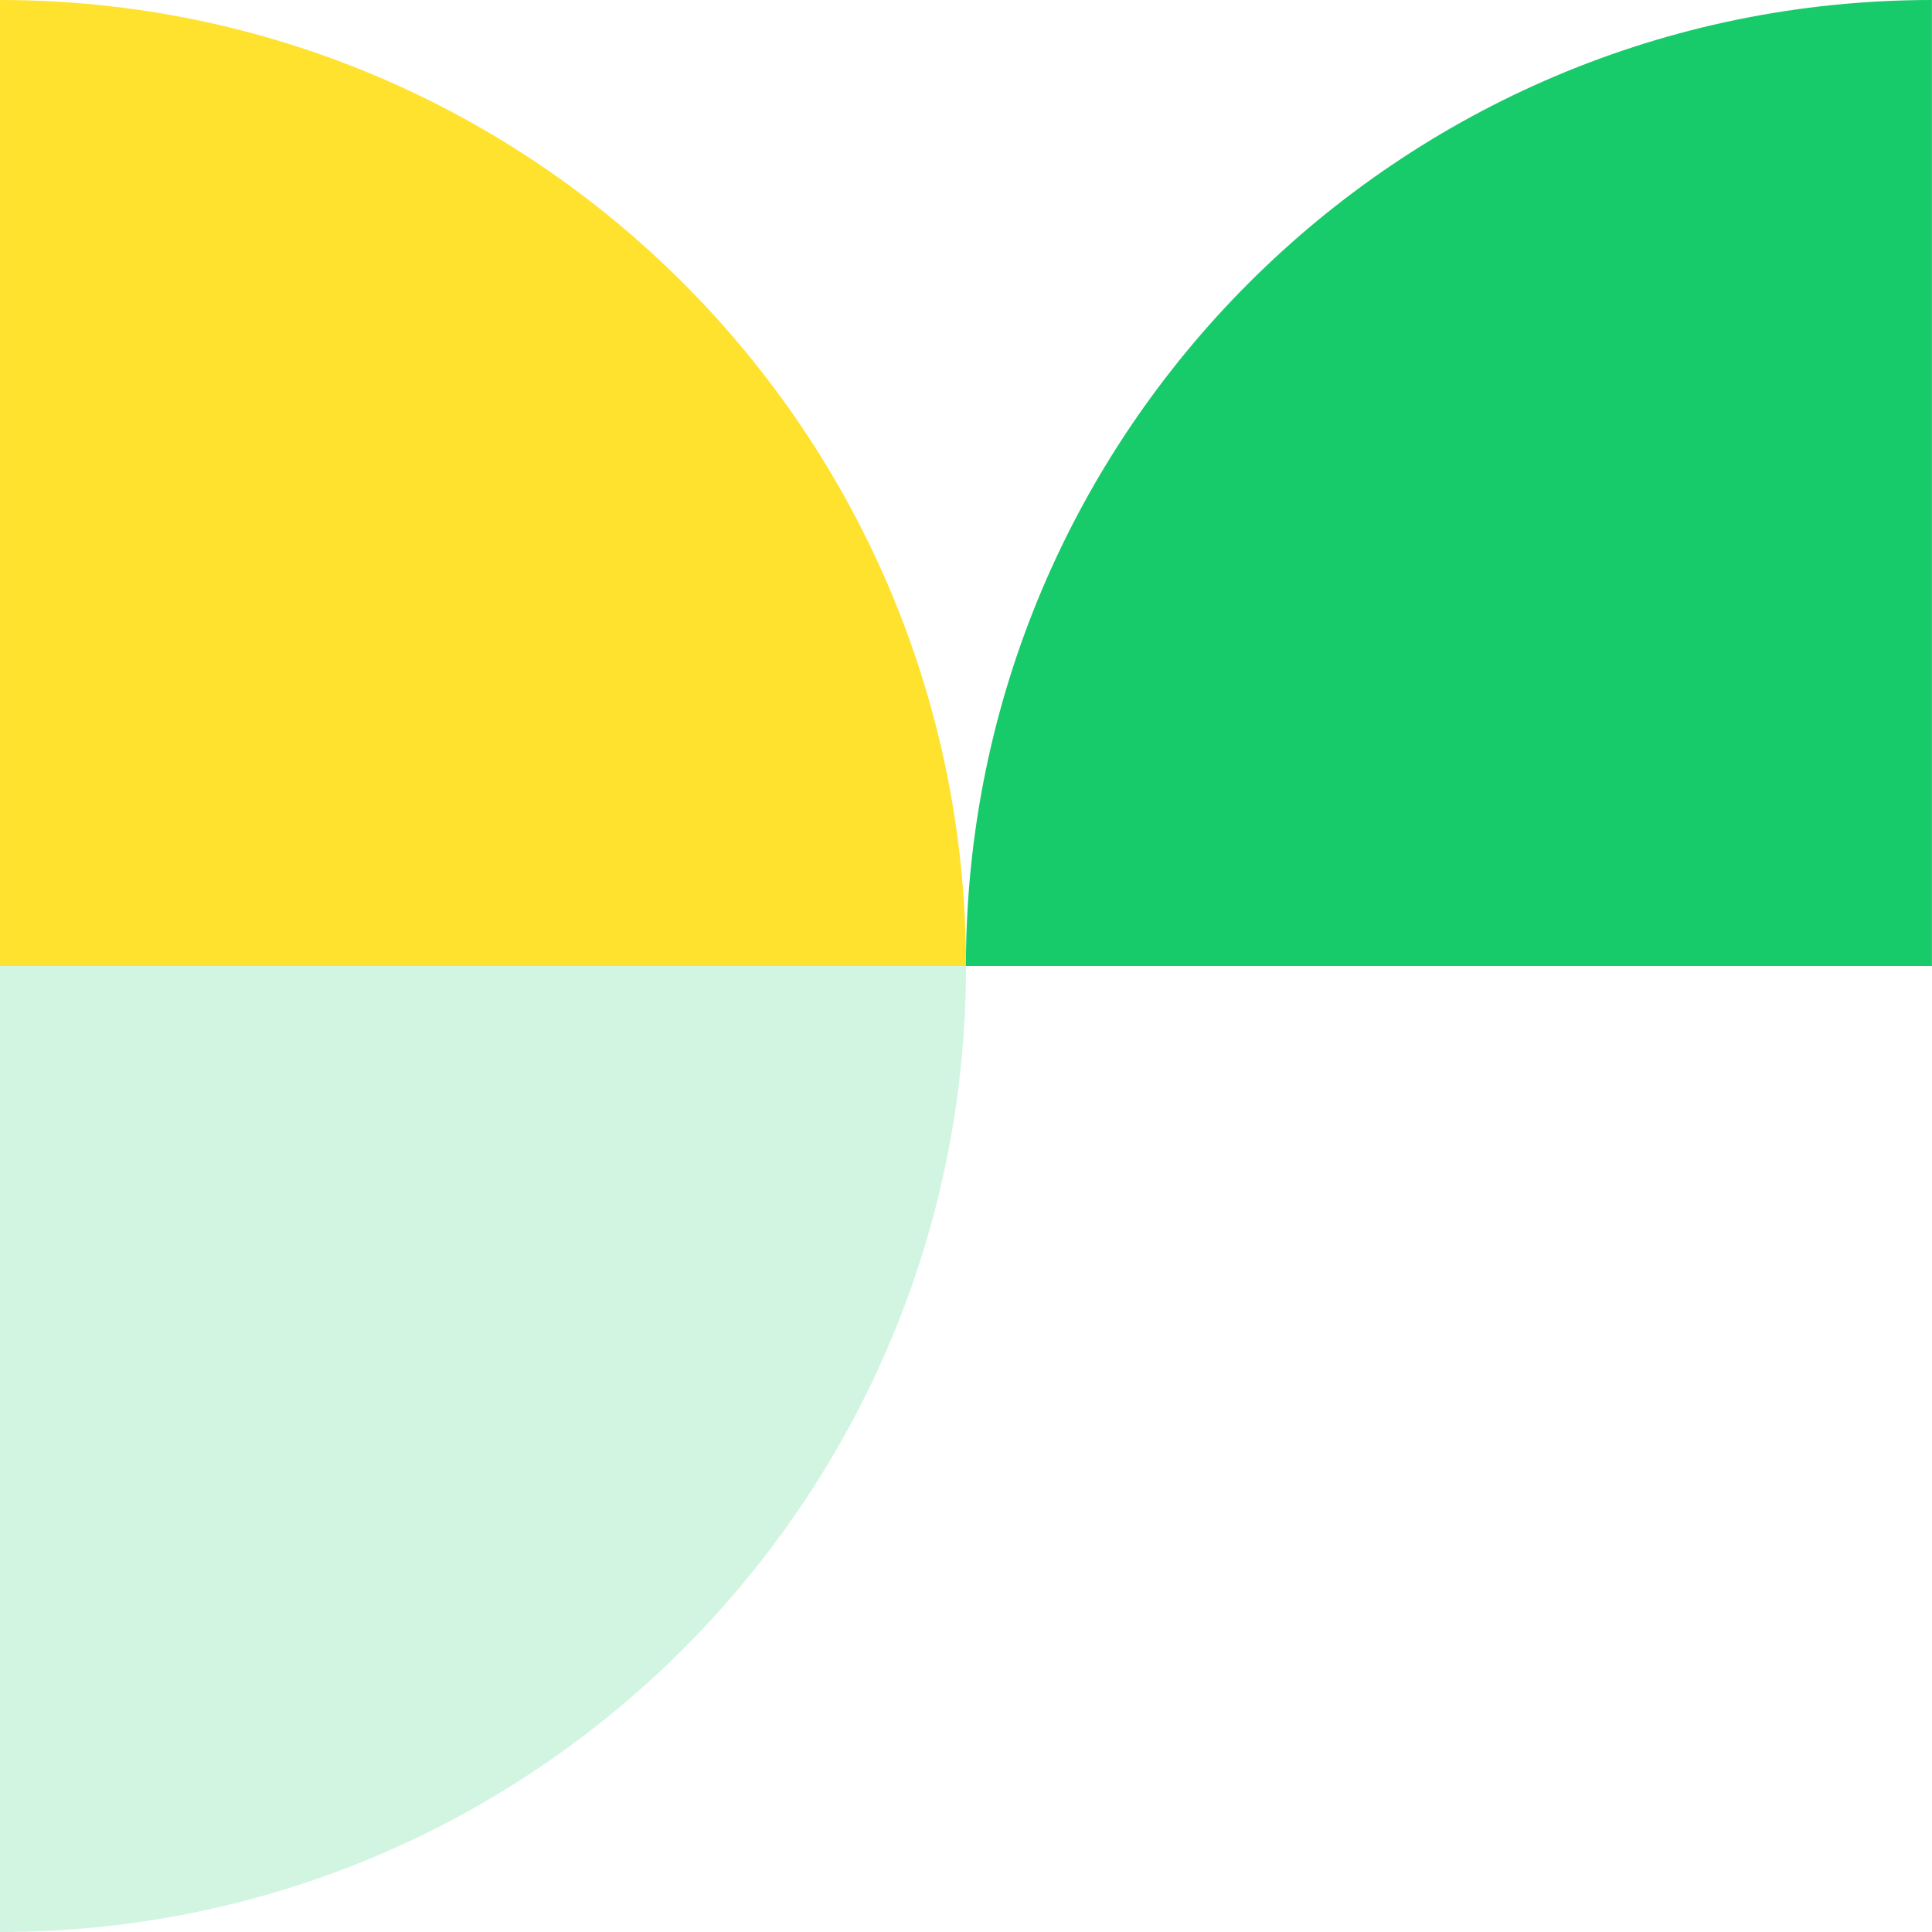
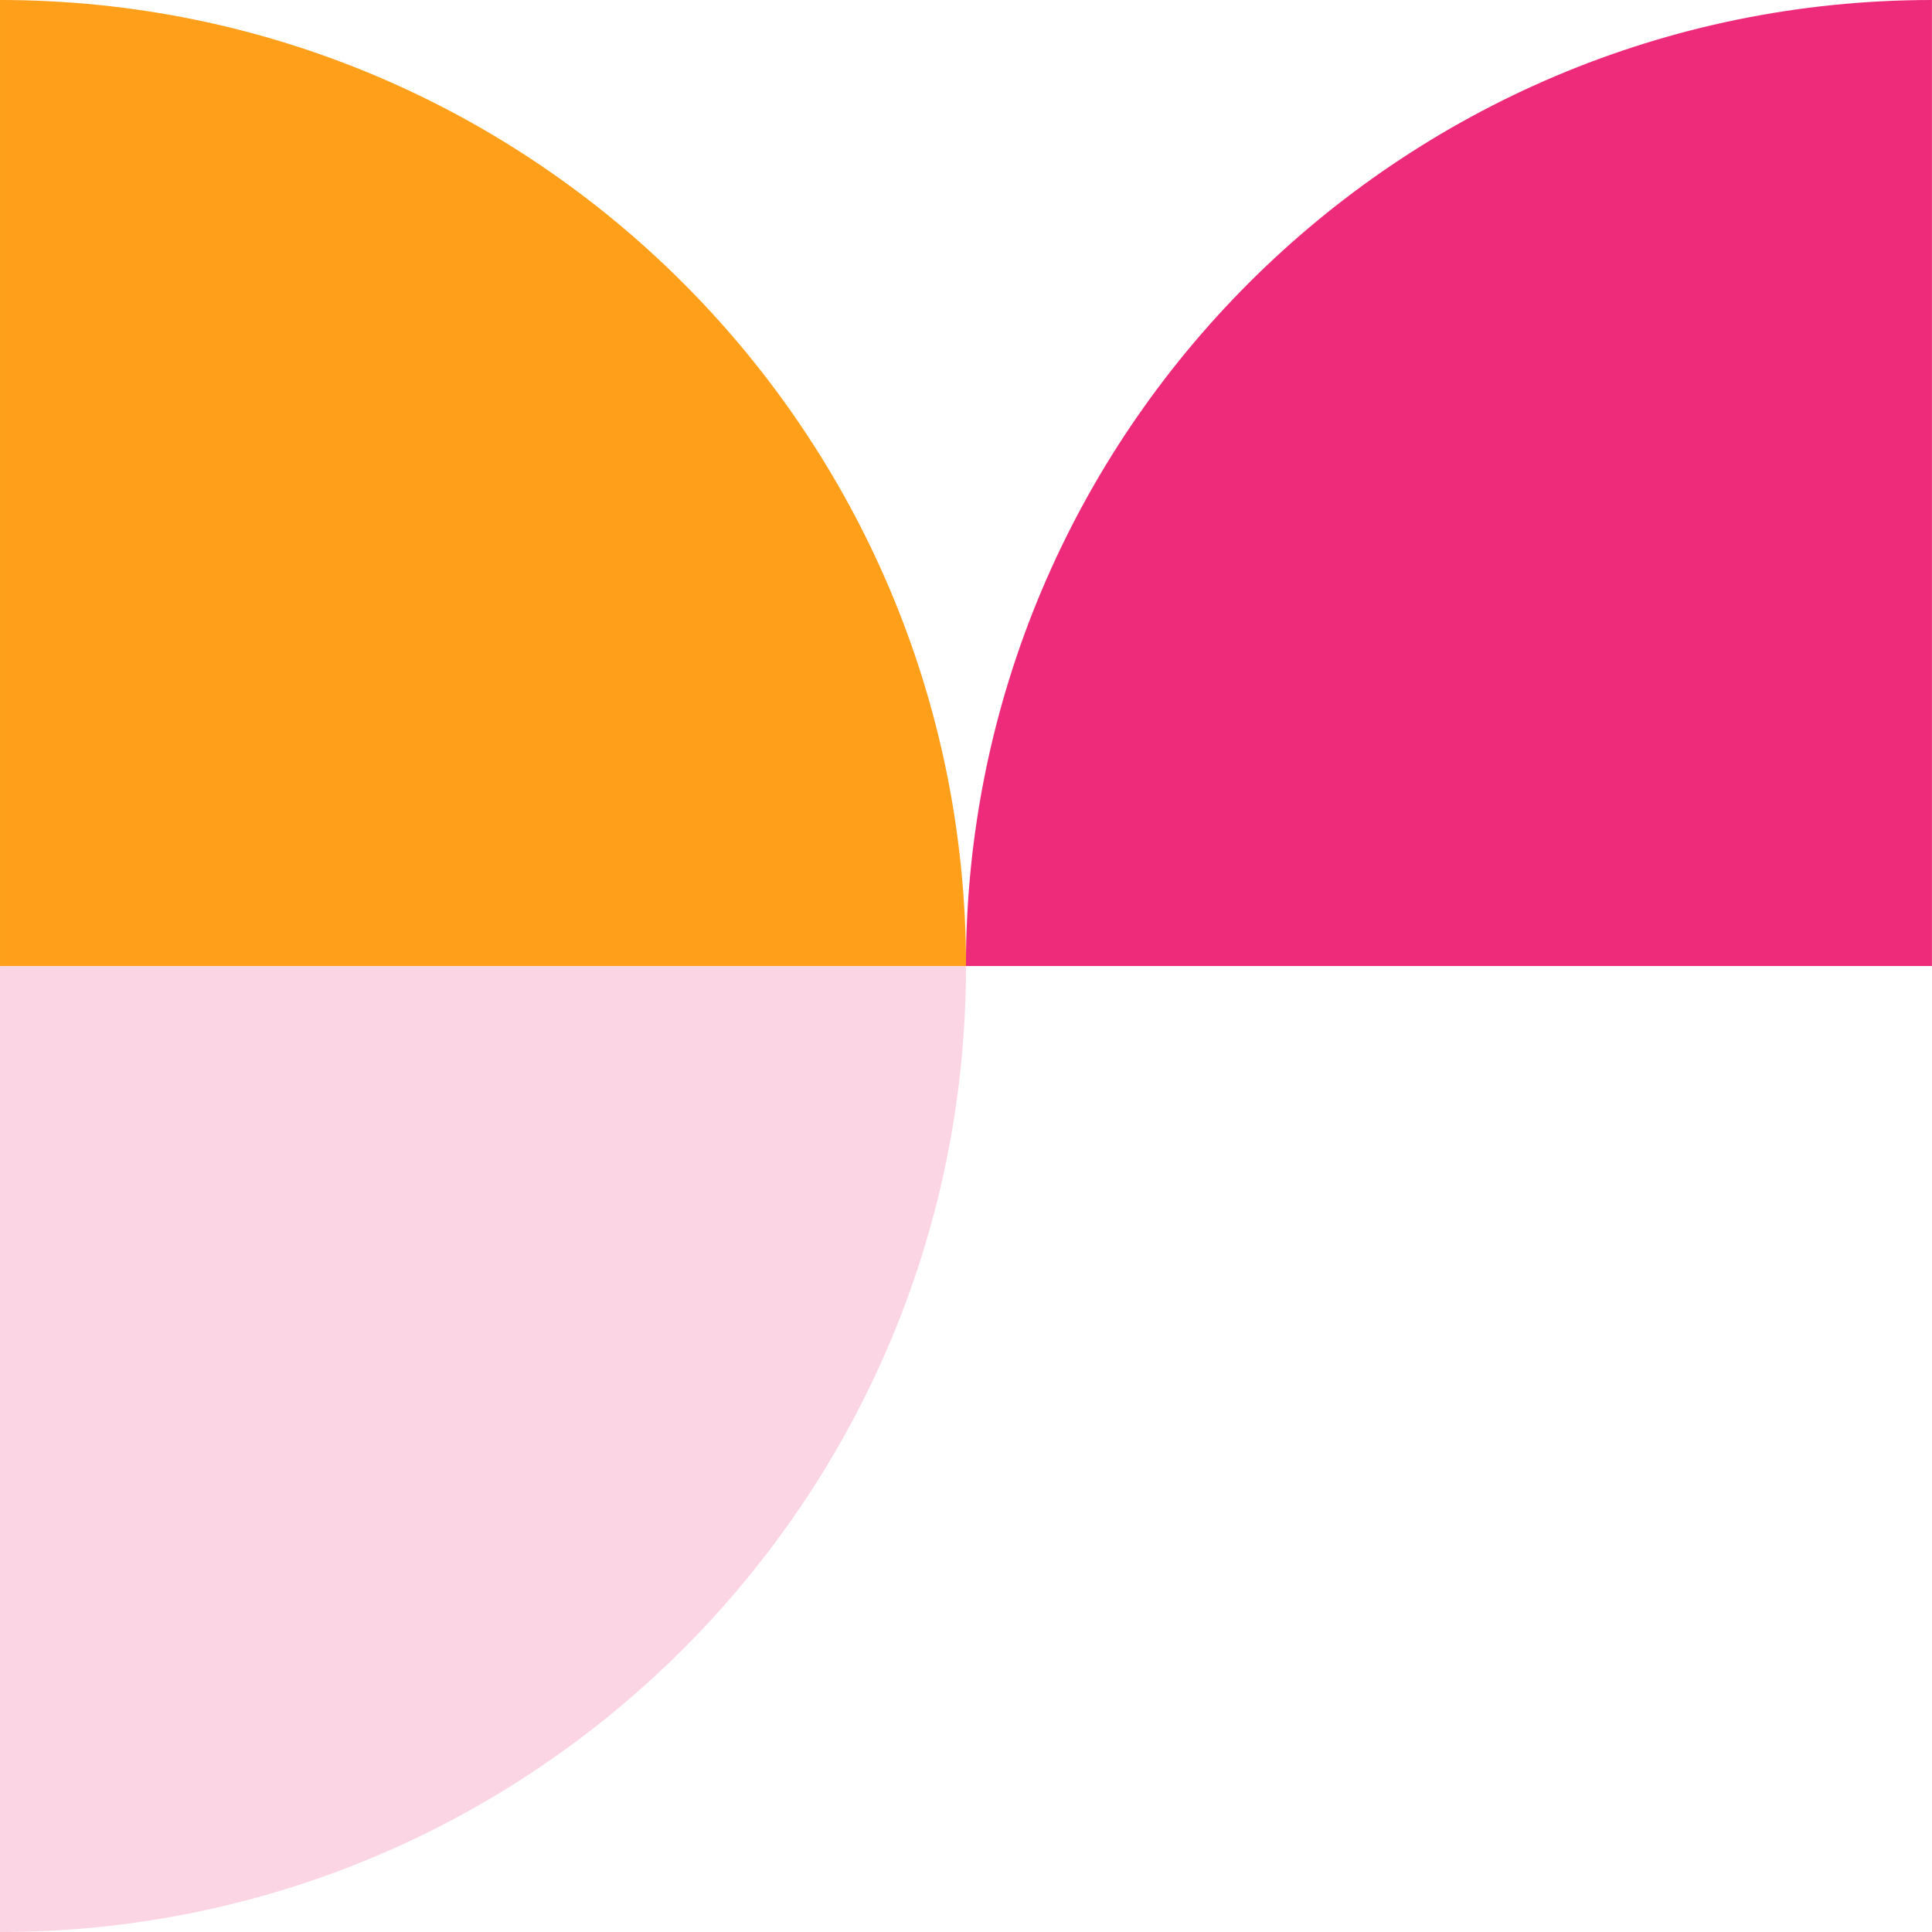
<svg xmlns="http://www.w3.org/2000/svg" height="130" viewBox="0 0 130 130" width="130">
-   <path d="m200 485.718a65 65 0 0 0 65 65v-65" fill="#17ca6a" opacity=".196" transform="matrix(0 -1 1 0 -485.718 330.002)" />
-   <path d="m214.287 550.719a65 65 0 0 0 65-65h-65" fill="#ffe22e" transform="matrix(0 -1 1 0 -485.718 279.287)" />
-   <path d="m214.287 500a65 65 0 0 1 65 65h-65" fill="#17ca6a" transform="matrix(0 -1 1 0 -435.005 279.287)" />
+   <path d="m200 485.718a65 65 0 0 0 65 65v-65" fill="#ee2b7a" opacity=".196" transform="matrix(0 -1 1 0 -485.718 330.002)" />
+   <path d="m214.287 550.719a65 65 0 0 0 65-65h-65" fill="#ff9f1a" transform="matrix(0 -1 1 0 -485.718 279.287)" />
+   <path d="m214.287 500a65 65 0 0 1 65 65h-65" fill="#ee2b7a" transform="matrix(0 -1 1 0 -435.005 279.287)" />
</svg>
